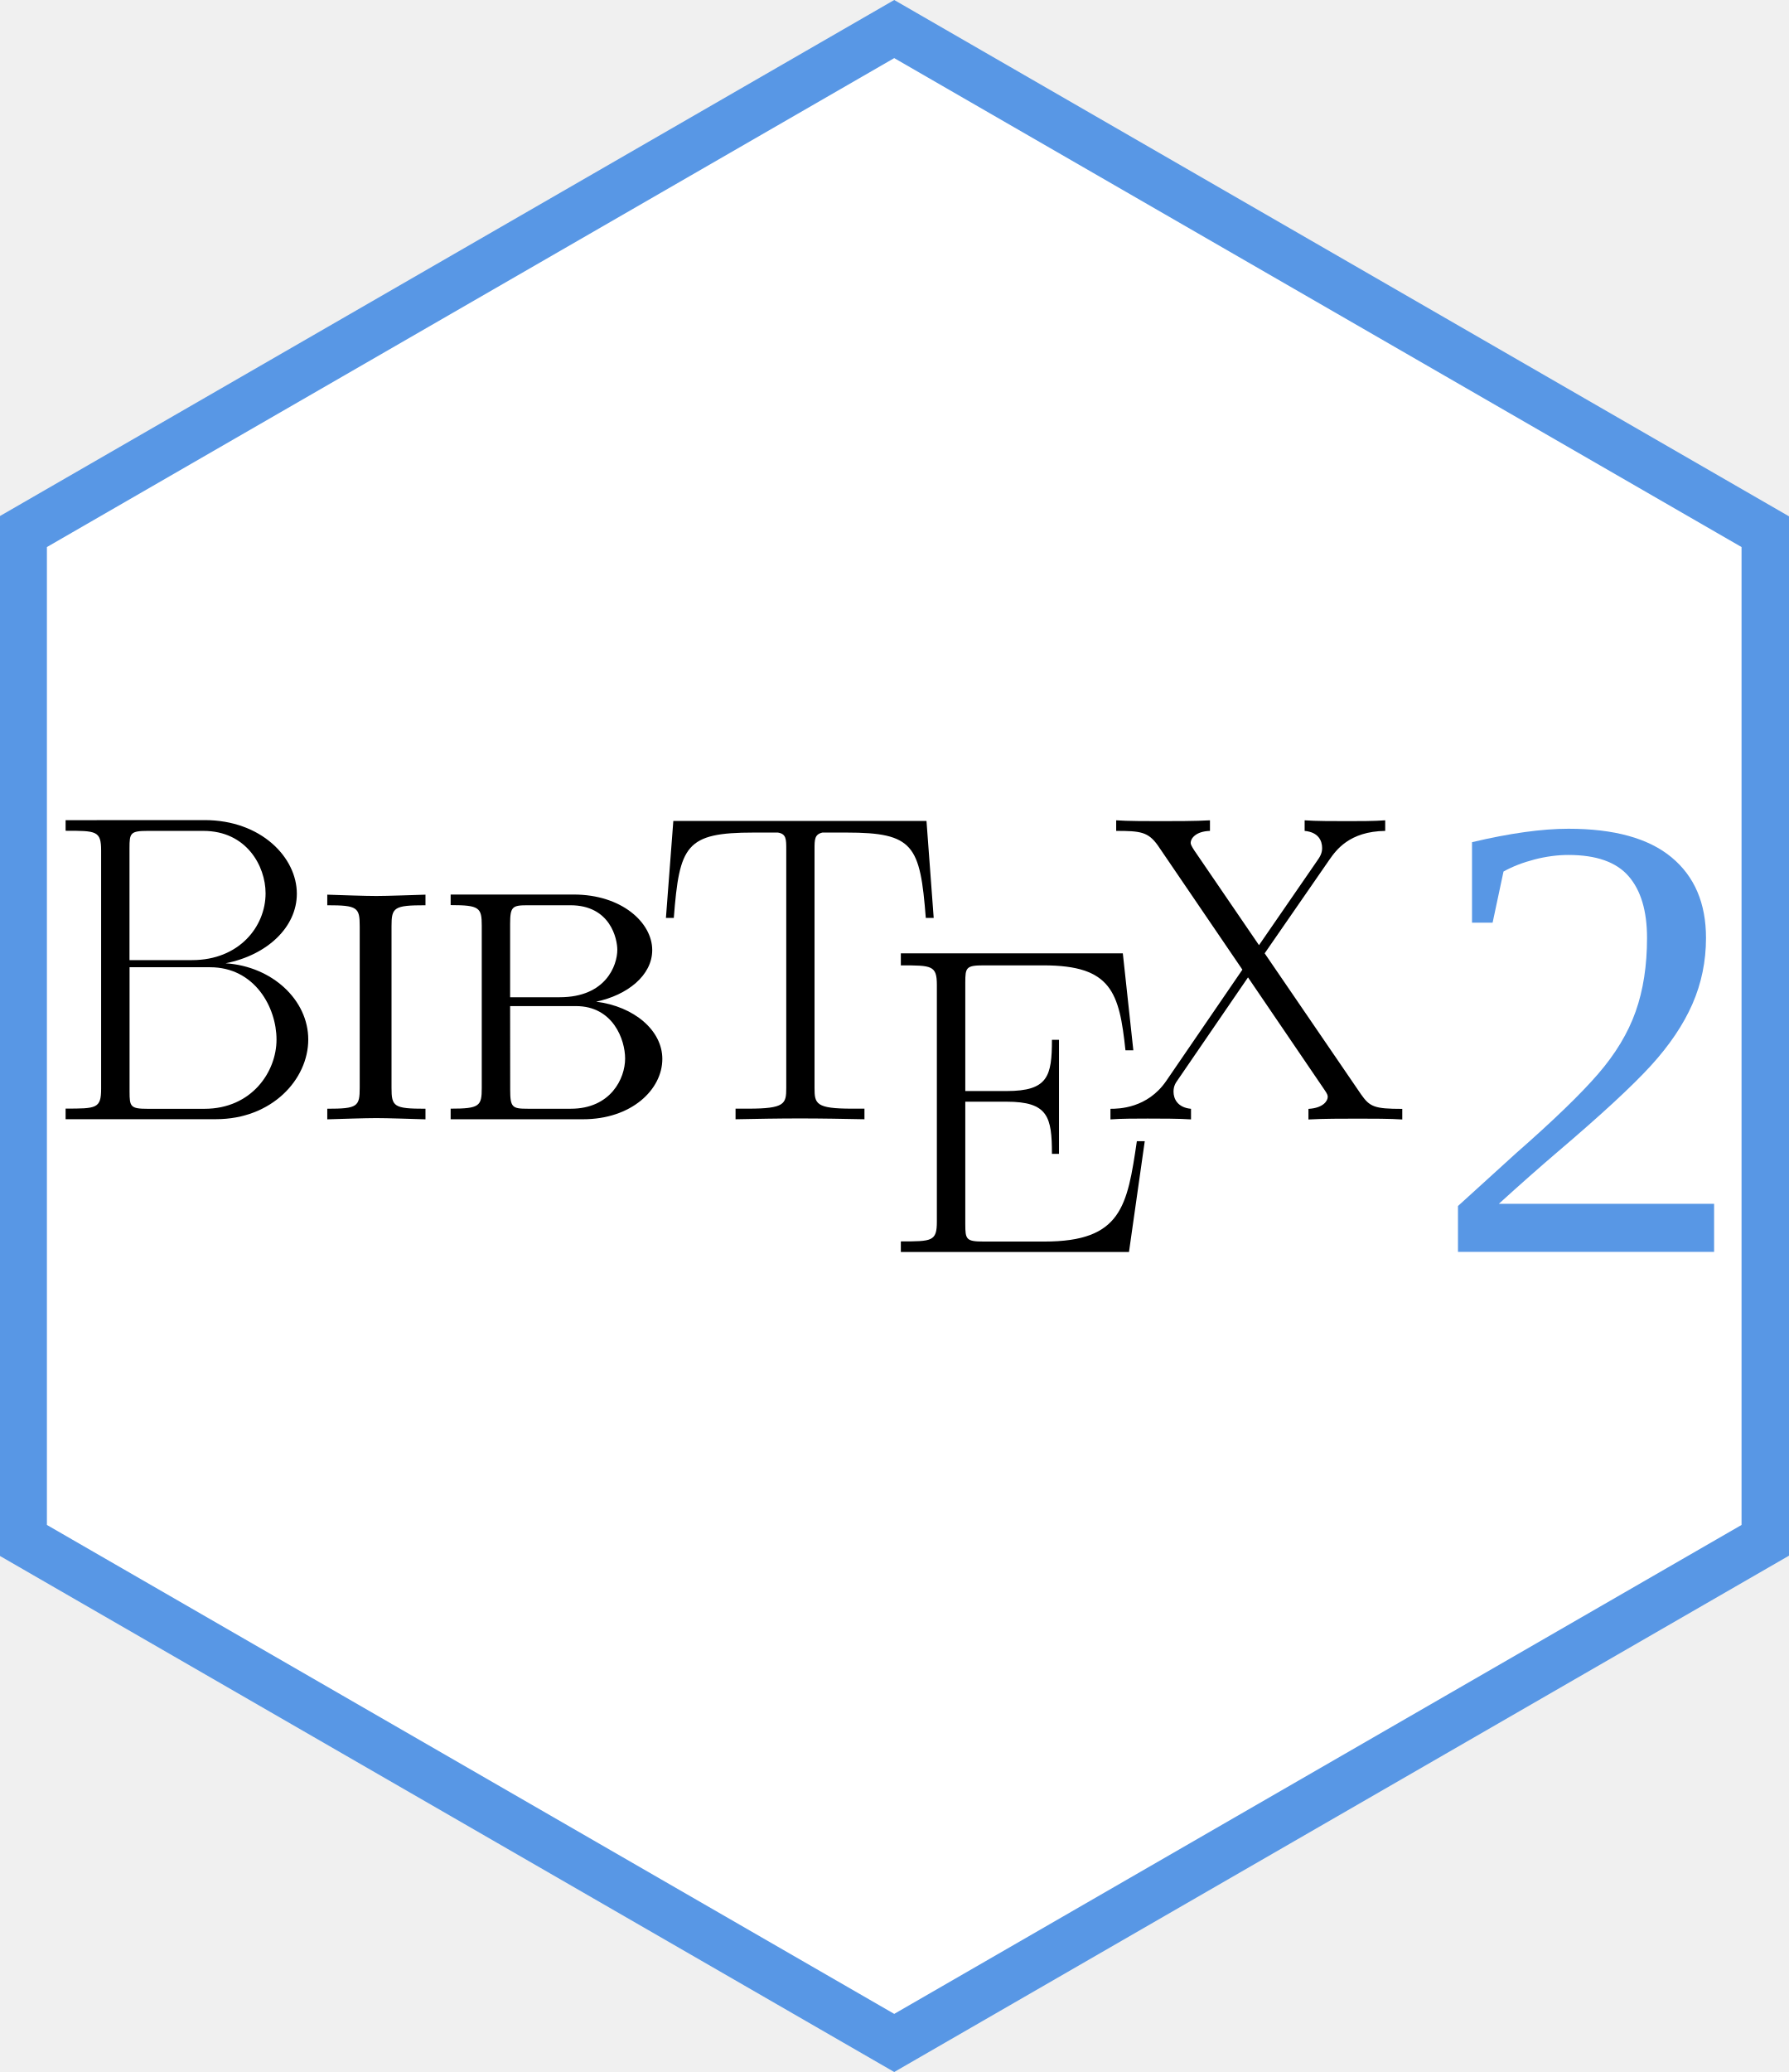
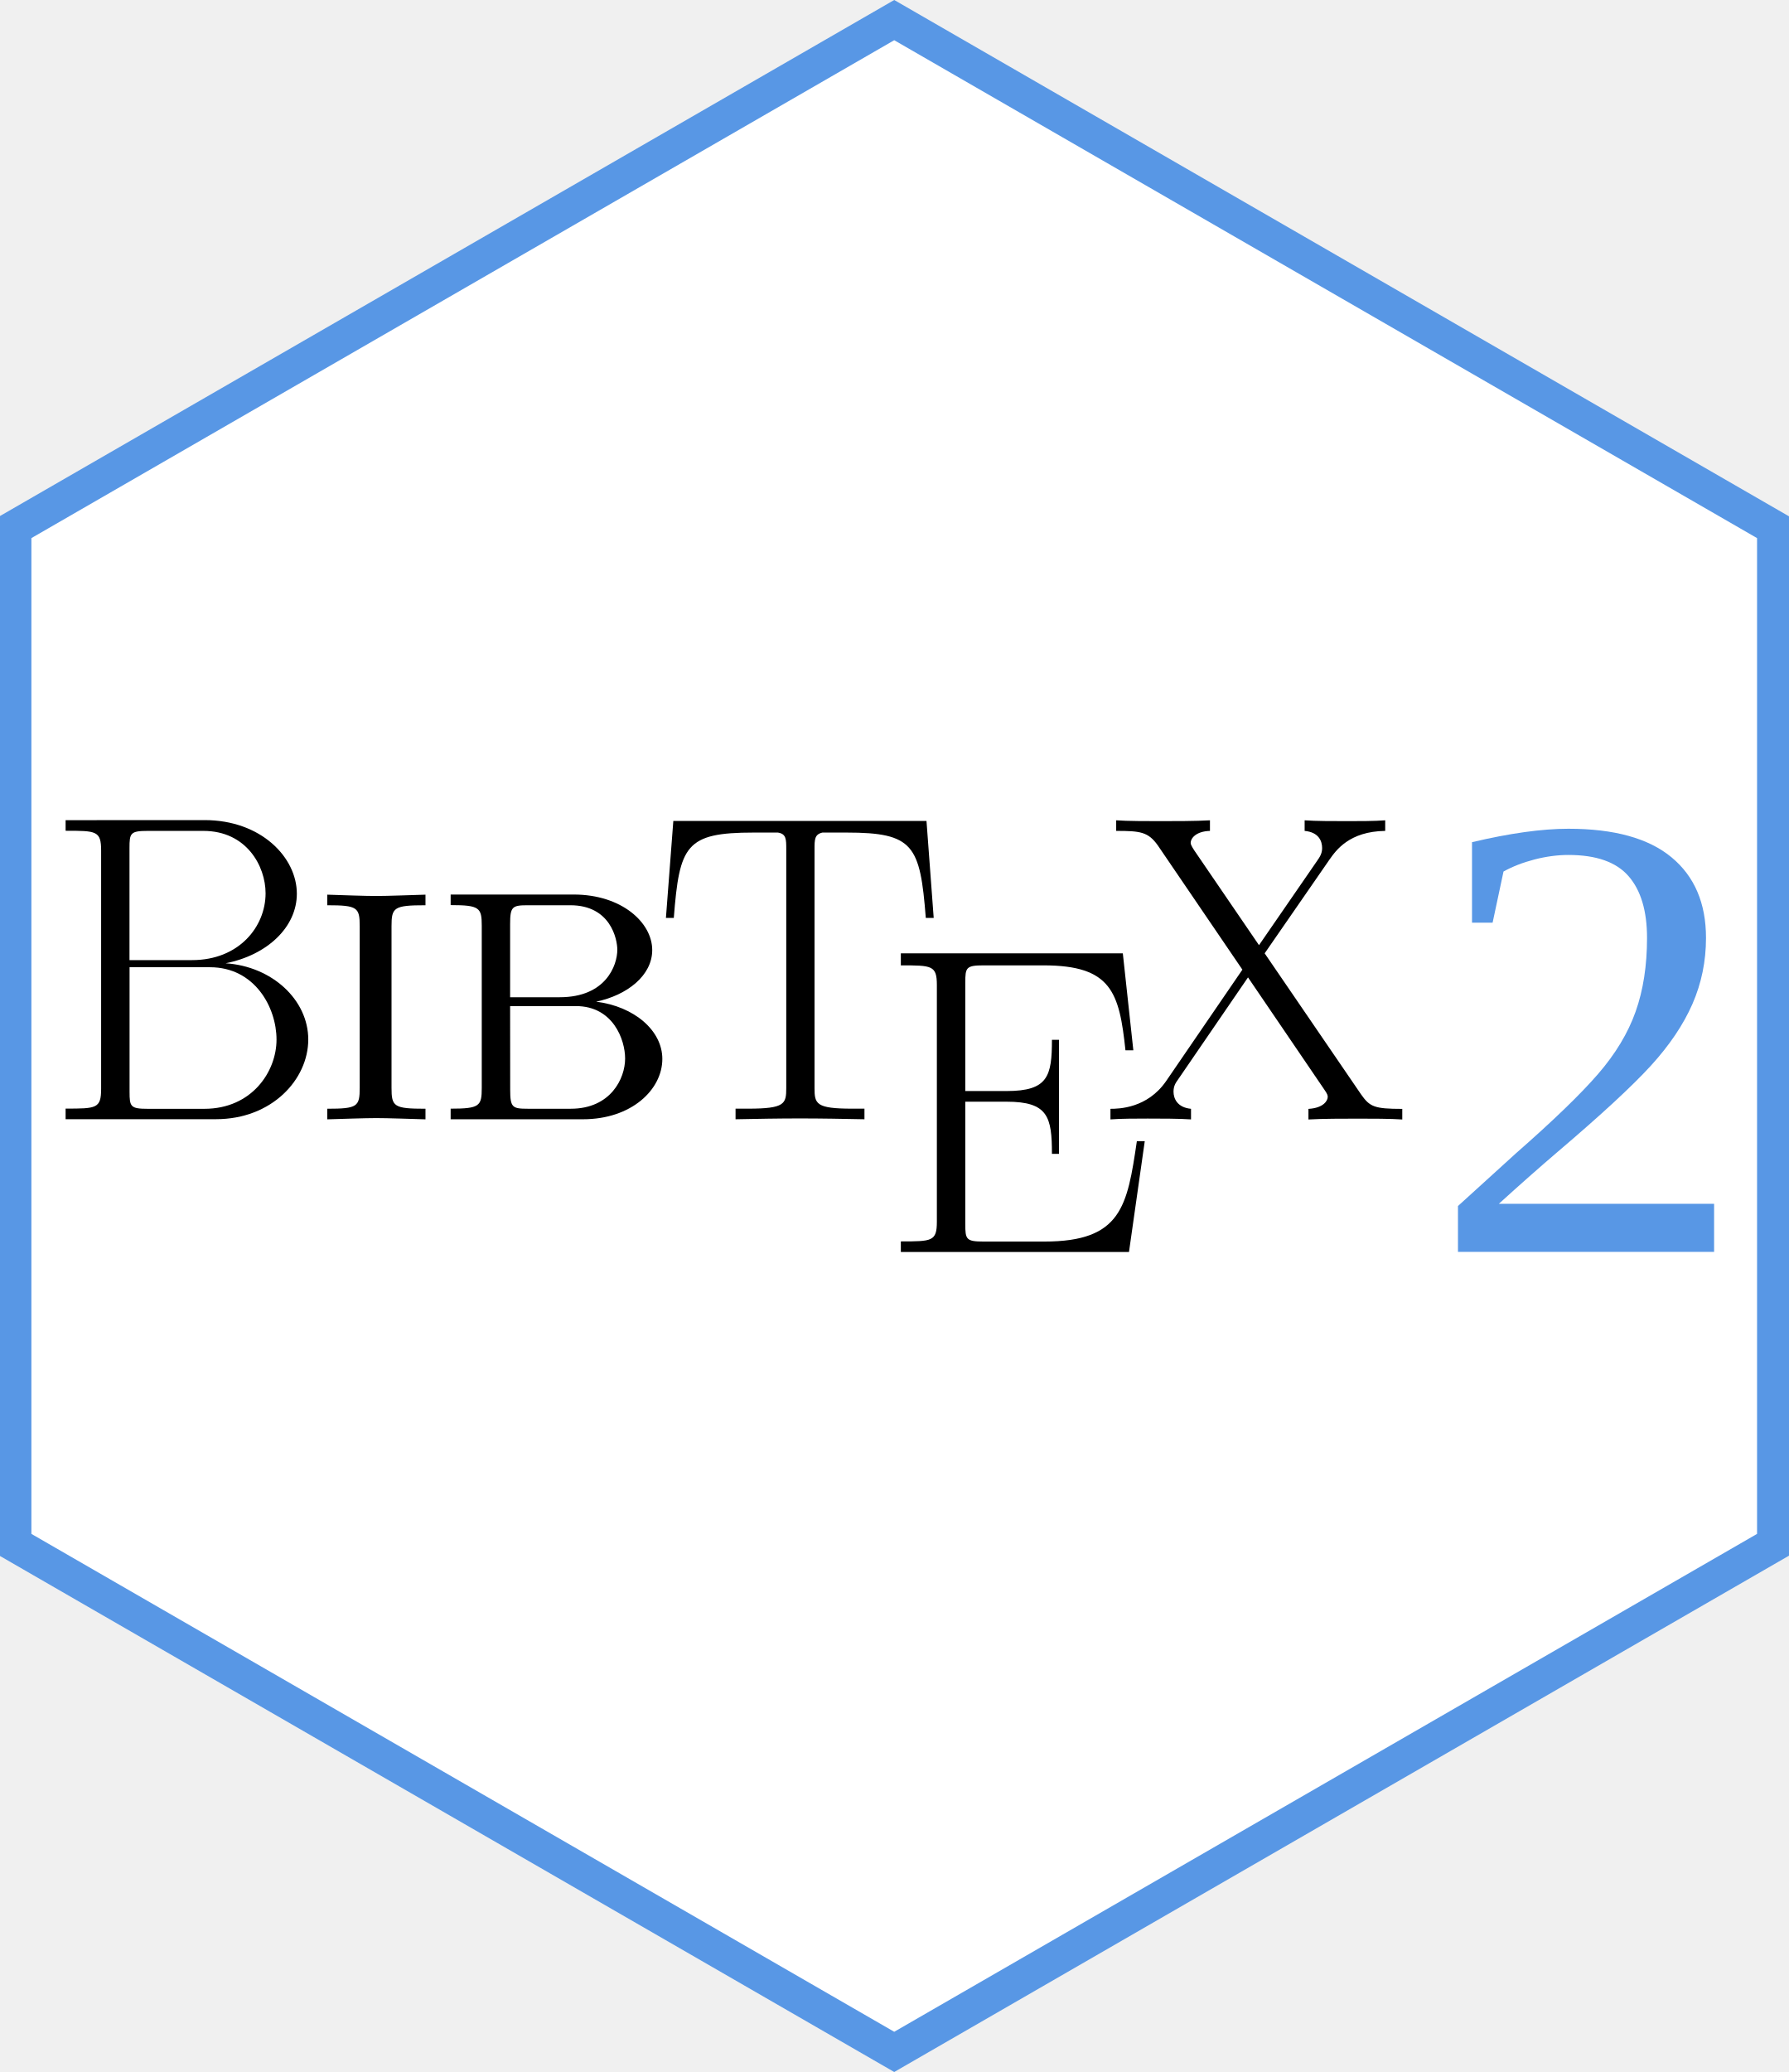
- <svg xmlns="http://www.w3.org/2000/svg" width="518" height="600" version="1.0" id="svg1">
+ <svg xmlns="http://www.w3.org/2000/svg" width="518" height="600" version="1.0" id="svg1" xml:space="preserve">
  <defs id="defs1">
    <rect x="1100.171" y="14.381" width="273.245" height="390.093" id="rect1" />
  </defs>
-   <path style="fill:#ffffff;fill-opacity:1;fill-rule:evenodd;stroke:#5897e5;stroke-width:13.609;stroke-linecap:round;stroke-dasharray:none;stroke-opacity:1;paint-order:normal" id="path1" d="M 406.134,228.933 170.333,365.073 -65.468,228.933 l 10e-7,-272.28 235.801,-136.14 235.801,136.14 z" transform="matrix(1.071699,0,0,1.070906,76.45439,200.6271)" />
+   <path style="fill:#ffffff;fill-opacity:1;fill-rule:evenodd;stroke:#5897e5;stroke-width:9.334;stroke-linecap:round;stroke-dasharray:none;stroke-opacity:1;paint-order:normal" id="path1" d="M 406.134,228.933 170.333,365.073 -65.468,228.933 l 10e-7,-272.28 235.801,-136.14 235.801,136.14 z" transform="matrix(1.081224,0,0,1.080424,74.83195,199.7439)" />
  <g id="g12" transform="matrix(5.127604,0,0,5.127604,19,237.4799)">
    <g id="g1">
      <path style="fill:#000000;stroke:none" d="M 0,0.004 V 0.602 c 1.73,0 2.007,0 2.007,1.117 V 15.176 c 0,1.117 -0.273,1.117 -2.007,1.117 v 0.598 h 8.496 c 3.16,0 5.211,-2.25 5.211,-4.5 0,-2.227 -2.028,-4.129 -4.668,-4.305 C 11.406,7.618 13.062,6.036 13.062,4.157 13.062,2.106 11.039,0 7.851,0 Z M 3.609,7.907 v -6.328 C 3.609,0.735 3.656,0.61 4.64,0.61 h 3.145 c 2.429,0 3.511,1.984 3.511,3.523 0,1.887 -1.5,3.774 -4.152,3.774 z M 4.64,16.305 c -0.98,0 -1.027,-0.125 -1.027,-0.969 V 8.309 h 4.543 c 2.527,0 3.758,2.266 3.758,4.086 0,1.816 -1.399,3.91 -4.075,3.91" id="path14" />
      <path style="fill:#000000;stroke:none" d="m 18.41,5.997 c 0,-1.063 0.125,-1.188 1.918,-1.188 V 4.211 c -0.84,0.024 -2.129,0.075 -2.774,0.075 -0.644,0 -1.933,-0.047 -2.773,-0.075 v 0.598 c 1.711,0 1.832,0.125 1.832,1.188 V 15.114 c 0,1.062 -0.117,1.187 -1.832,1.187 v 0.598 c 0.84,-0.024 2.129,-0.07 2.773,-0.07 0.645,0 1.93,0.046 2.774,0.07 v -0.598 c -1.793,0 -1.918,-0.121 -1.918,-1.187" id="path16" />
      <path style="fill:#000000;stroke:none" d="m 21.75,4.204 v 0.597 c 1.636,0 1.757,0.149 1.757,1.164 V 15.133 c 0,1.016 -0.121,1.164 -1.757,1.164 v 0.598 h 7.476 c 2.746,0 4.481,-1.68 4.481,-3.406 0,-1.606 -1.586,-2.965 -3.739,-3.235 1.758,-0.367 3.168,-1.48 3.168,-2.914 0,-1.554 -1.73,-3.136 -4.429,-3.136 z M 25.109,10.004 V 5.868 c 0,-0.985 0.125,-1.059 1,-1.059 h 2.402 c 2.278,0 2.653,1.922 2.653,2.512 0,0.886 -0.649,2.683 -3.254,2.683 z m 0,0.5 h 3.719 c 2.105,0 2.777,1.907 2.777,2.961 0,1.129 -0.816,2.836 -3.074,2.836 h -2.43 c -0.867,0 -0.988,-0.074 -0.988,-1.078" id="path18" />
      <path style="fill:#000000;stroke:none" d="m 48.628,0.047 h -14.3 L 33.91,5.524 h 0.445 c 0.32,-4.102 0.672,-4.82 4.512,-4.82 0.445,0 1.168,0 1.367,0 0.473,0.074 0.473,0.375 0.473,0.945 V 15.129 c 0,0.895 -0.075,1.168 -2.161,1.168 h -0.703 v 0.598 c 1.188,-0.023 2.426,-0.047 3.641,-0.047 1.211,0 2.453,0.024 3.64,0.047 v -0.598 h -0.691 c -2.055,0 -2.129,-0.273 -2.129,-1.168 V 1.649 c 0,-0.547 0,-0.844 0.446,-0.945 0.195,0 0.914,0 1.359,0 3.789,0 4.16,0.714 4.48,4.82 h 0.446" id="path20" />
      <path style="fill:#000000;stroke:none" d="m 60.957,18.133 h -0.446 c -0.543,3.672 -0.863,5.668 -5.219,5.668 h -3.437 c -0.988,0 -1.035,-0.125 -1.035,-0.976 v -6.922 h 2.336 c 2.336,0 2.558,0.855 2.558,2.945 h 0.399 v -6.441 h -0.399 c 0,2.054 -0.222,2.894 -2.558,2.894 H 50.82 V 9.164 c 0,-0.835 0.047,-0.96 1.035,-0.96 h 3.387 c 3.832,0 4.277,1.523 4.625,4.796 h 0.445 L 59.718,7.524 H 47.179 v 0.68 c 1.754,0 2.035,0 2.035,1.113 V 22.68 c 0,1.113 -0.277,1.113 -2.035,1.113 v 0.598 h 12.887" id="path22" />
      <path style="fill:#000000;stroke:none" d="m 67.73,7.524 3.664,-5.297 C 71.761,1.707 72.507,0.637 74.539,0.61 V 0.012 C 73.972,0.059 73.031,0.059 72.437,0.059 c -0.816,0 -1.832,0 -2.449,-0.047 V 0.61 c 0.793,0.074 0.988,0.57 0.988,0.969 0,0.296 -0.121,0.496 -0.297,0.742 L 67.41,7.063 63.746,1.7 C 63.574,1.43 63.55,1.352 63.55,1.278 c 0,-0.223 0.27,-0.645 1.09,-0.668 V 0.012 C 63.847,0.059 62.636,0.059 61.82,0.059 c -0.641,0 -1.879,0 -2.477,-0.047 V 0.61 c 1.36,0 1.805,0.051 2.352,0.82 l 4.777,7.016 -4.308,6.293 c -1.063,1.539 -2.672,1.566 -3.145,1.566 v 0.598 c 0.566,-0.047 1.508,-0.047 2.102,-0.047 0.668,0 1.832,0 2.449,0.047 v -0.598 c -0.766,-0.074 -0.988,-0.57 -0.988,-0.969 0,-0.32 0.121,-0.496 0.246,-0.672 l 3.961,-5.781 4.308,6.332 c 0.195,0.274 0.195,0.348 0.195,0.422 0,0.195 -0.222,0.621 -1.089,0.672 v 0.598 c 0.793,-0.047 2.004,-0.047 2.82,-0.047 0.641,0 1.879,0 2.48,0.047 v -0.598 c -1.586,0 -1.836,-0.121 -2.328,-0.82" id="path24" />
    </g>
    <text xml:space="preserve" transform="matrix(0.1691771,0,0,0.1691771,-109.0605,-23.61786)" id="text1" style="font-style:normal;font-variant:normal;font-weight:normal;font-stretch:normal;font-size:213.333px;line-height:200%;font-family:'Times New Roman';-inkscape-font-specification:'Times New Roman, Normal';font-variant-ligatures:normal;font-variant-caps:normal;font-variant-numeric:normal;font-variant-east-asian:normal;text-align:start;letter-spacing:0px;writing-mode:lr-tb;direction:ltr;white-space:pre;shape-inside:url(#rect1);display:inline;fill:#5897e5;fill-opacity:1;stroke-linecap:round;stroke-linejoin:round;paint-order:markers fill stroke">
-       <tspan x="1100.172" y="283.74" id="tspan2">2</tspan>
+       <tspan x="1100.172" y="283.74" id="tspan1">2</tspan>
    </text>
  </g>
</svg>
